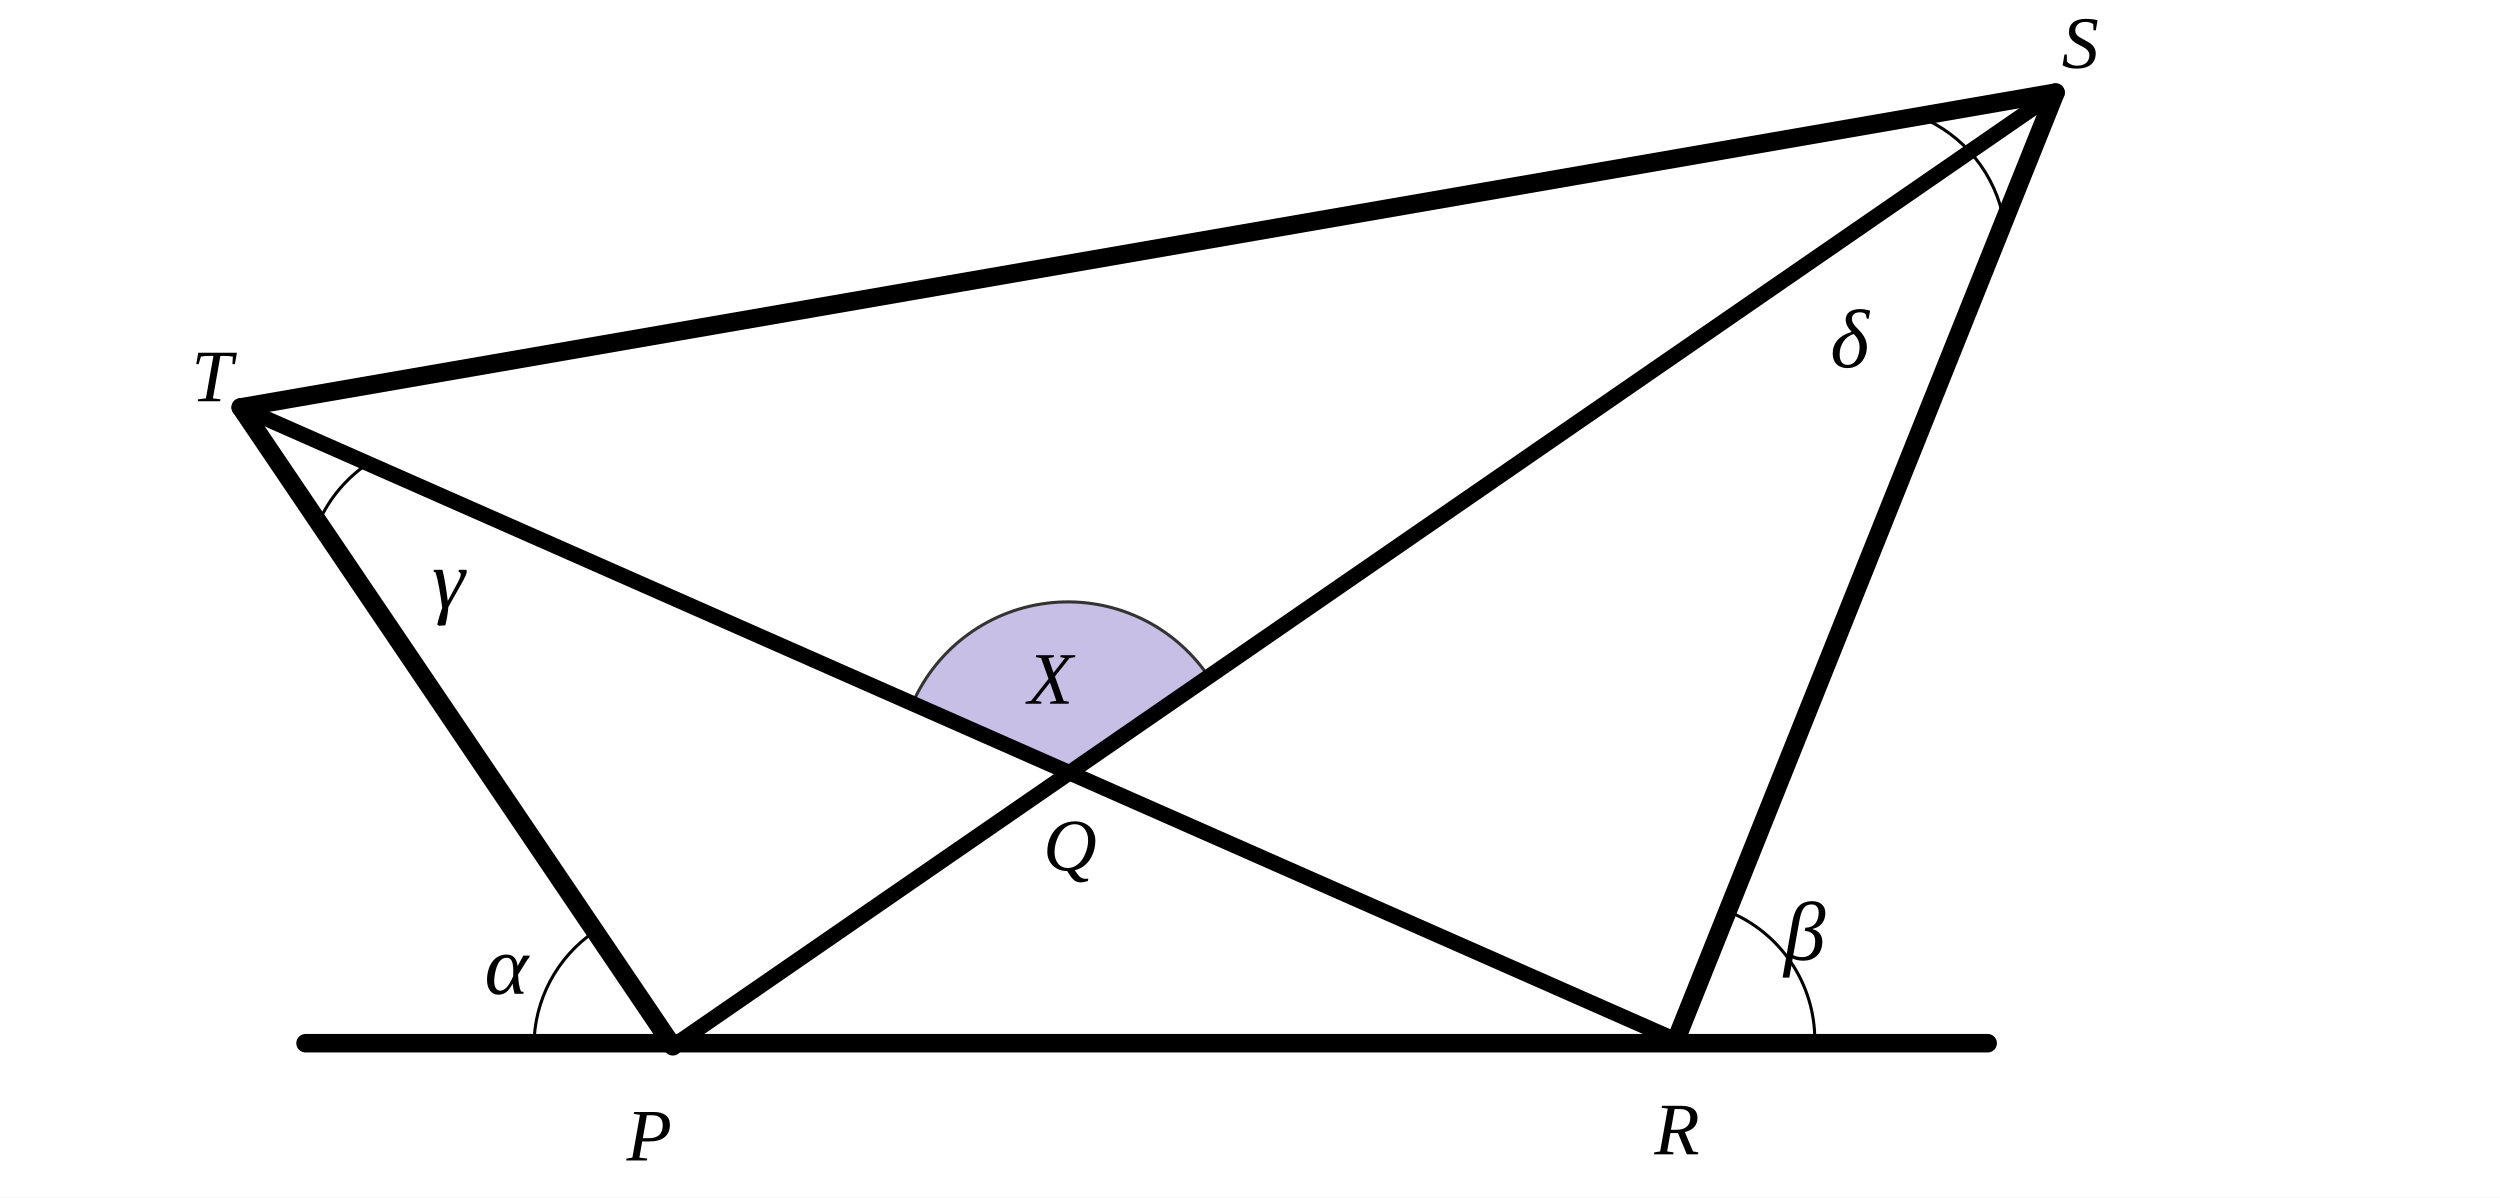
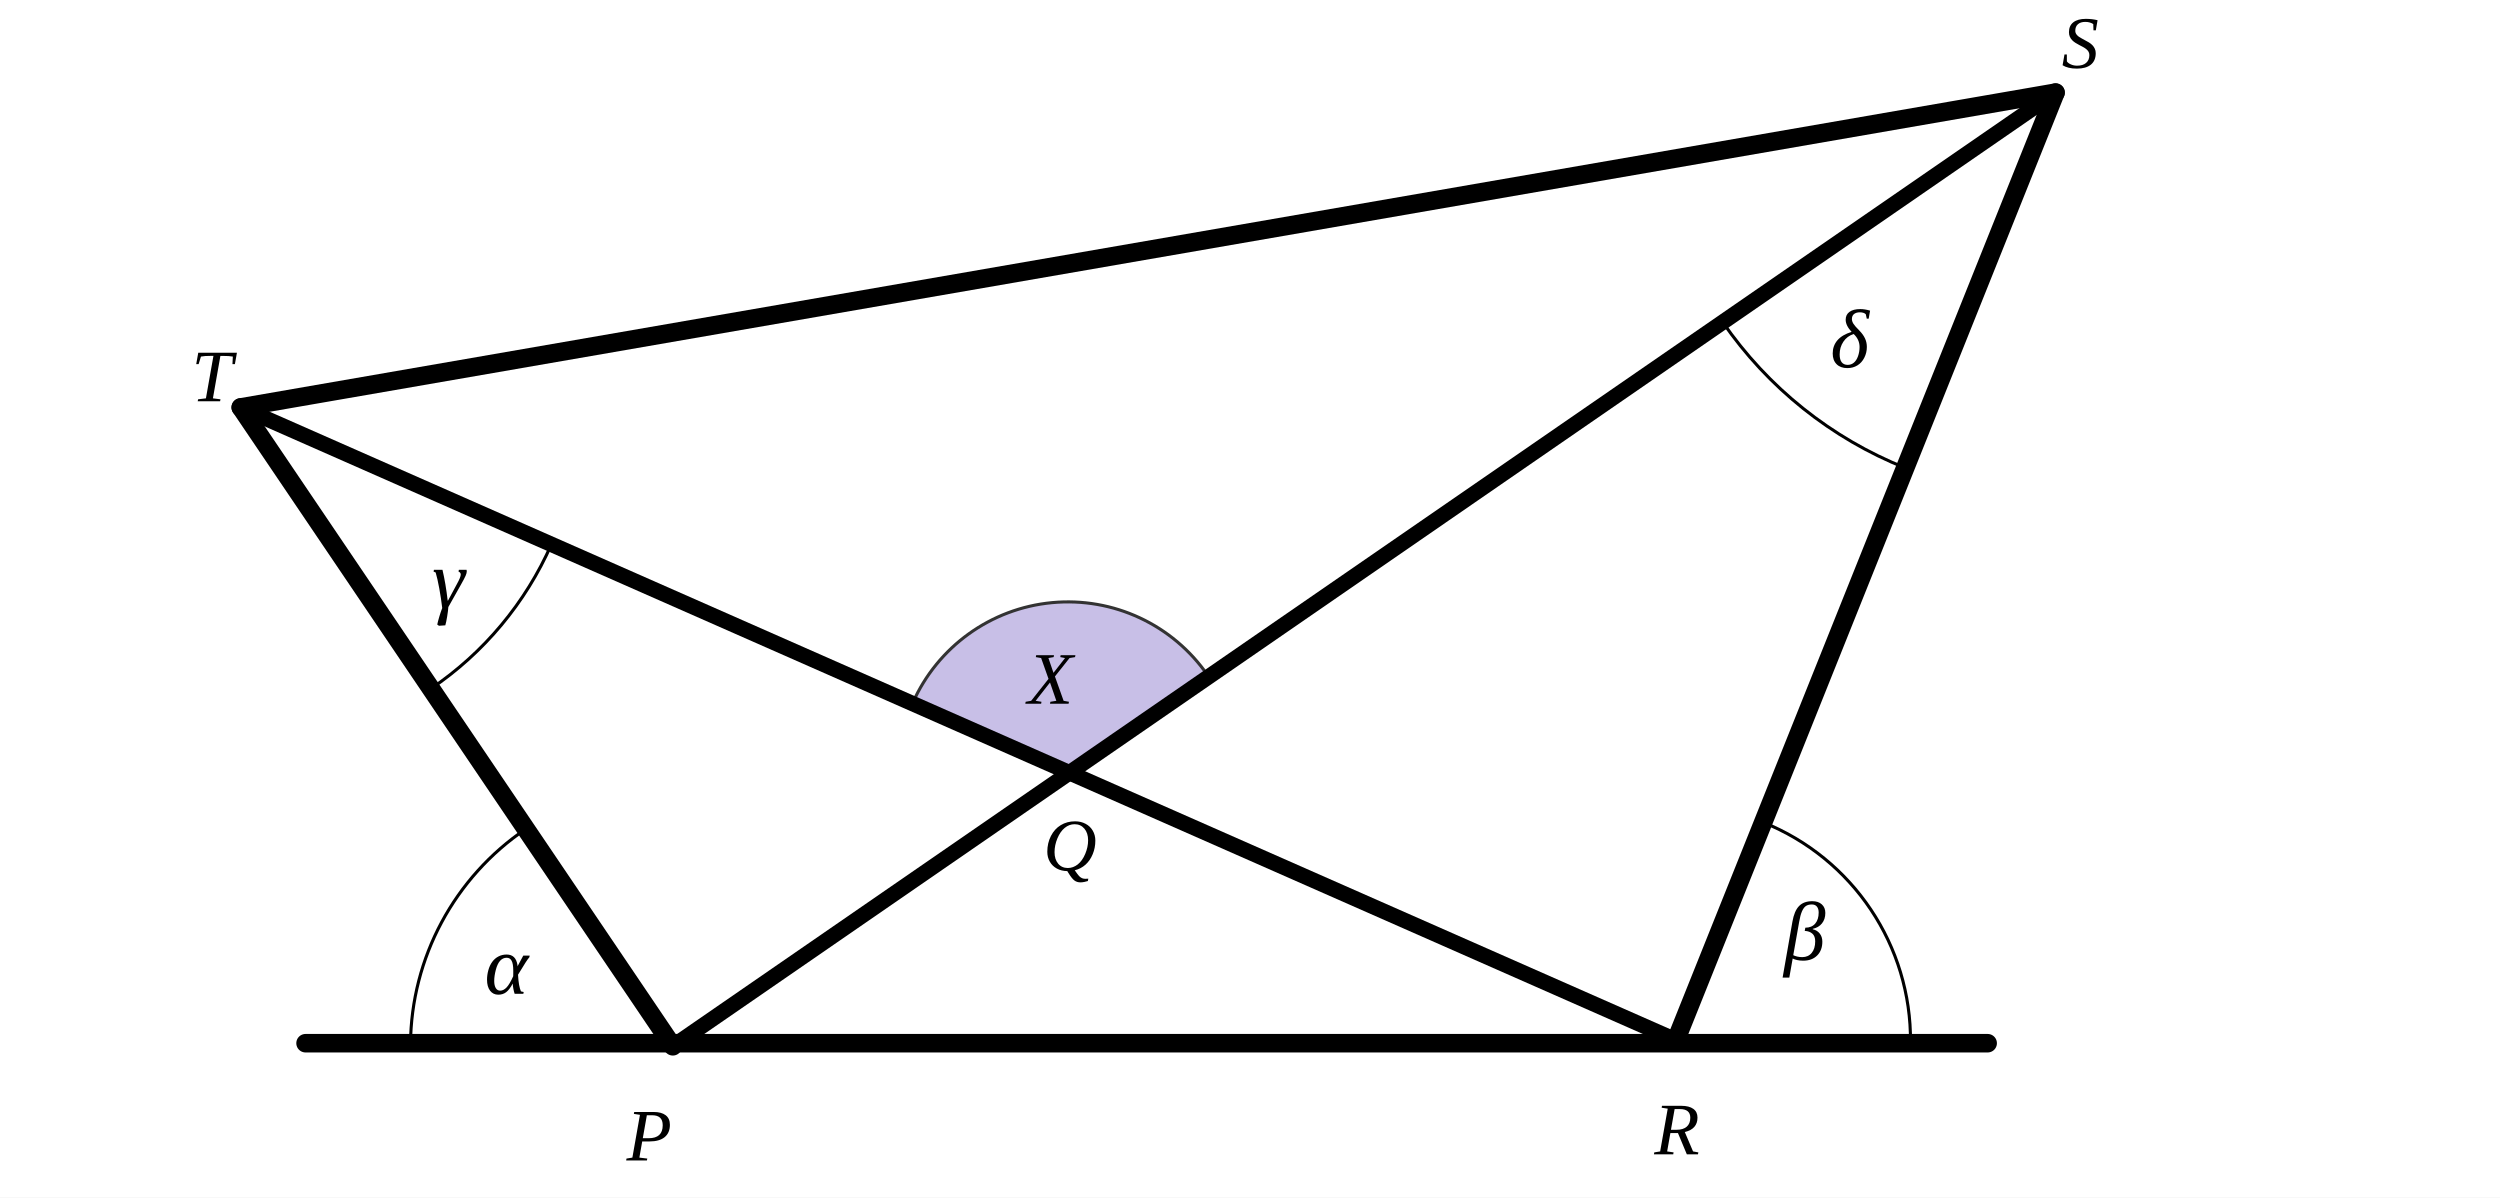
<svg xmlns="http://www.w3.org/2000/svg" width="810" height="388" viewBox="0 0 810 388">
  <rect width="810" height="388" fill="#fff" />
  <path d="M 346 250 L 295.7 227.8 A 55 55 0 0 1 391.3 218.8 Z" fill="#c8bfe7" stroke="#333333" stroke-width="1" />
  <g stroke="#000000" stroke-linecap="round" fill="none">
    <line x1="78" y1="132" x2="666" y2="30" stroke-width="6" />
    <line x1="78" y1="132" x2="218" y2="339" stroke-width="6" />
    <line x1="543" y1="337" x2="666" y2="30" stroke-width="6" />
    <line x1="99" y1="338" x2="644" y2="338" stroke-width="6" />
    <line x1="78" y1="132" x2="543" y2="337" stroke-width="5" />
    <line x1="218" y1="339" x2="666" y2="30" stroke-width="5" />
  </g>
  <g stroke="#000000" stroke-width="1" fill="none">
-     <path d="M 173 339 A 45 45 0 0 1 192.8 301.7" />
-     <path d="M 559.7 295.2 A 45 45 0 0 1 588 337" />
-     <path d="M 103.2 169.3 A 45 45 0 0 1 119.2 150.2" />
-     <path d="M 621.7 37.7 A 45 45 0 0 1 649.3 71.8" />
+     <path d="M 133.00 338.29 A 85 85 0 0 1 170.37 268.58" />
+     <path d="M 571.27 266.45 A 76 76 0 0 1 619.00 337.75" />
+     <path d="M 139.63 223.13 A 110 110 0 0 0 178.65 176.38" />
+     <path d="M 558.17 104.38 A 131 131 0 0 0 617.28 151.60" />
  </g>
  <g font-family="Times New Roman,serif" font-style="italic" font-size="24" fill="#000000">
    <text x="62" y="130">T</text>
    <text x="668" y="22">S</text>
    <text x="203" y="376">P</text>
    <text x="536" y="374">R</text>
    <text x="338" y="282">Q</text>
    <text x="333" y="228">X</text>
  </g>
  <g font-family="Times New Roman,serif" font-style="italic" font-size="27" fill="#000000">
    <text x="157" y="322">α</text>
    <text x="578" y="311">β</text>
    <text x="140" y="197">γ</text>
    <text x="593" y="119">δ</text>
  </g>
</svg>
